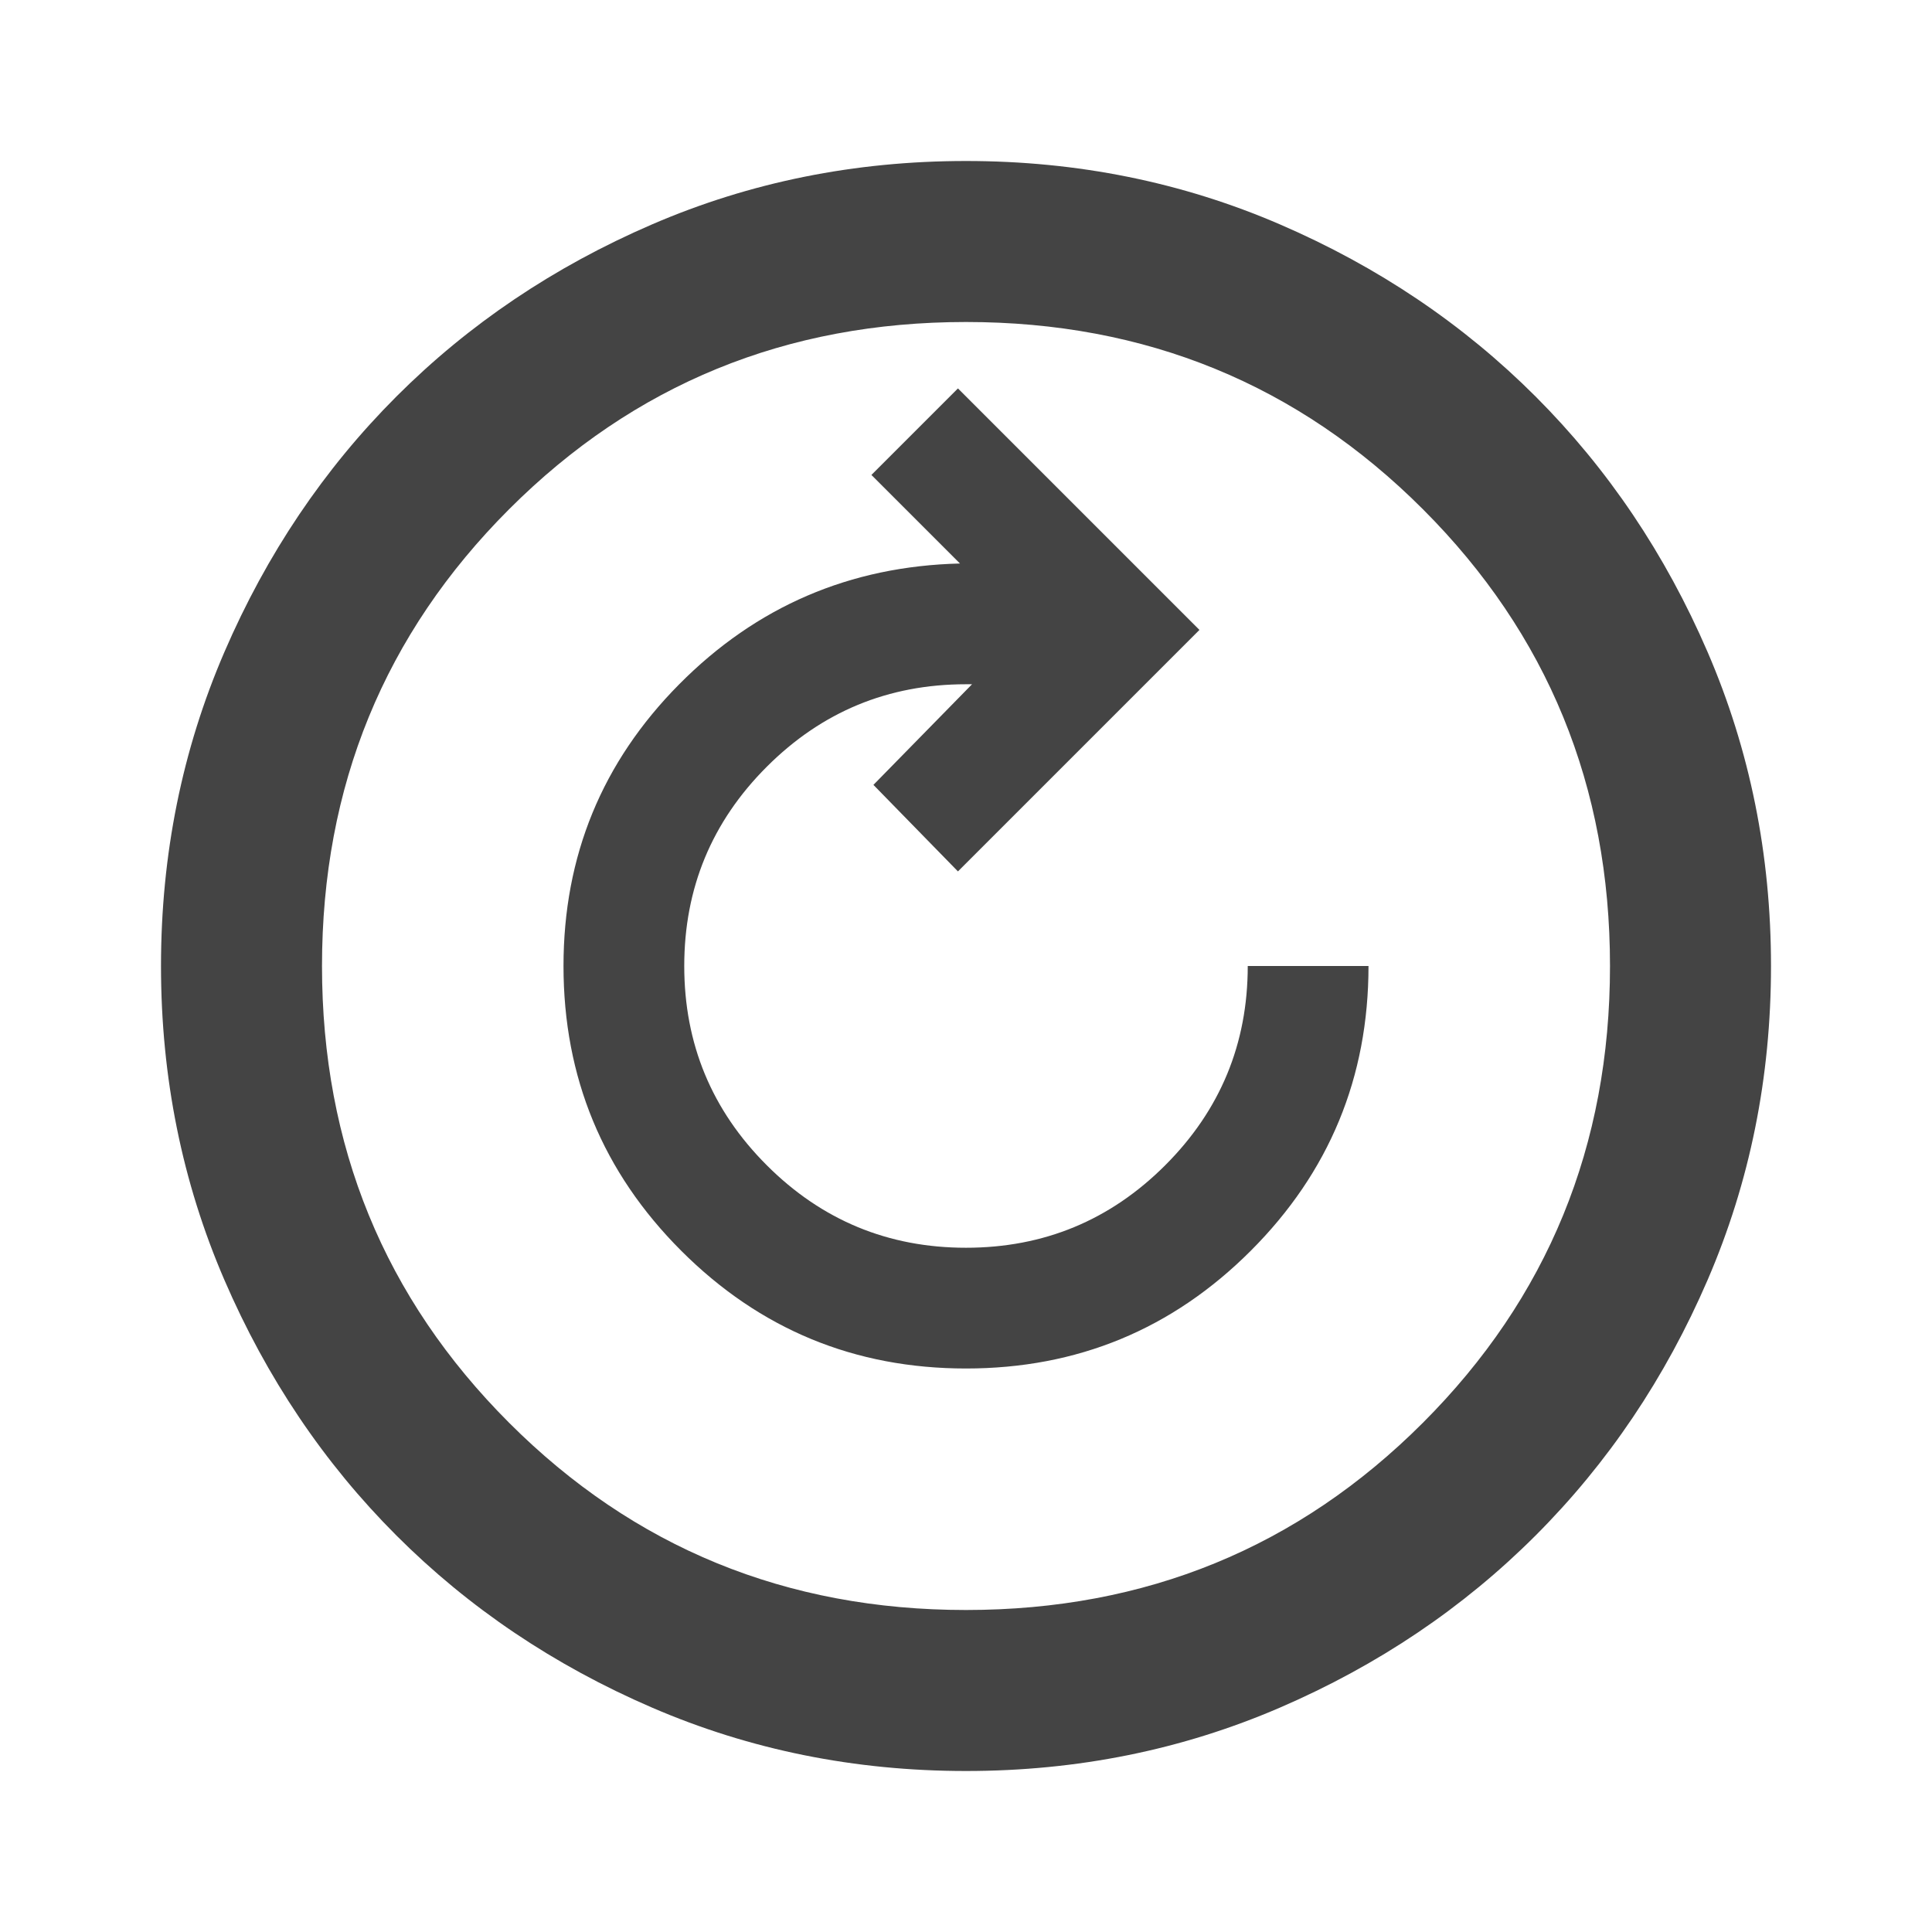
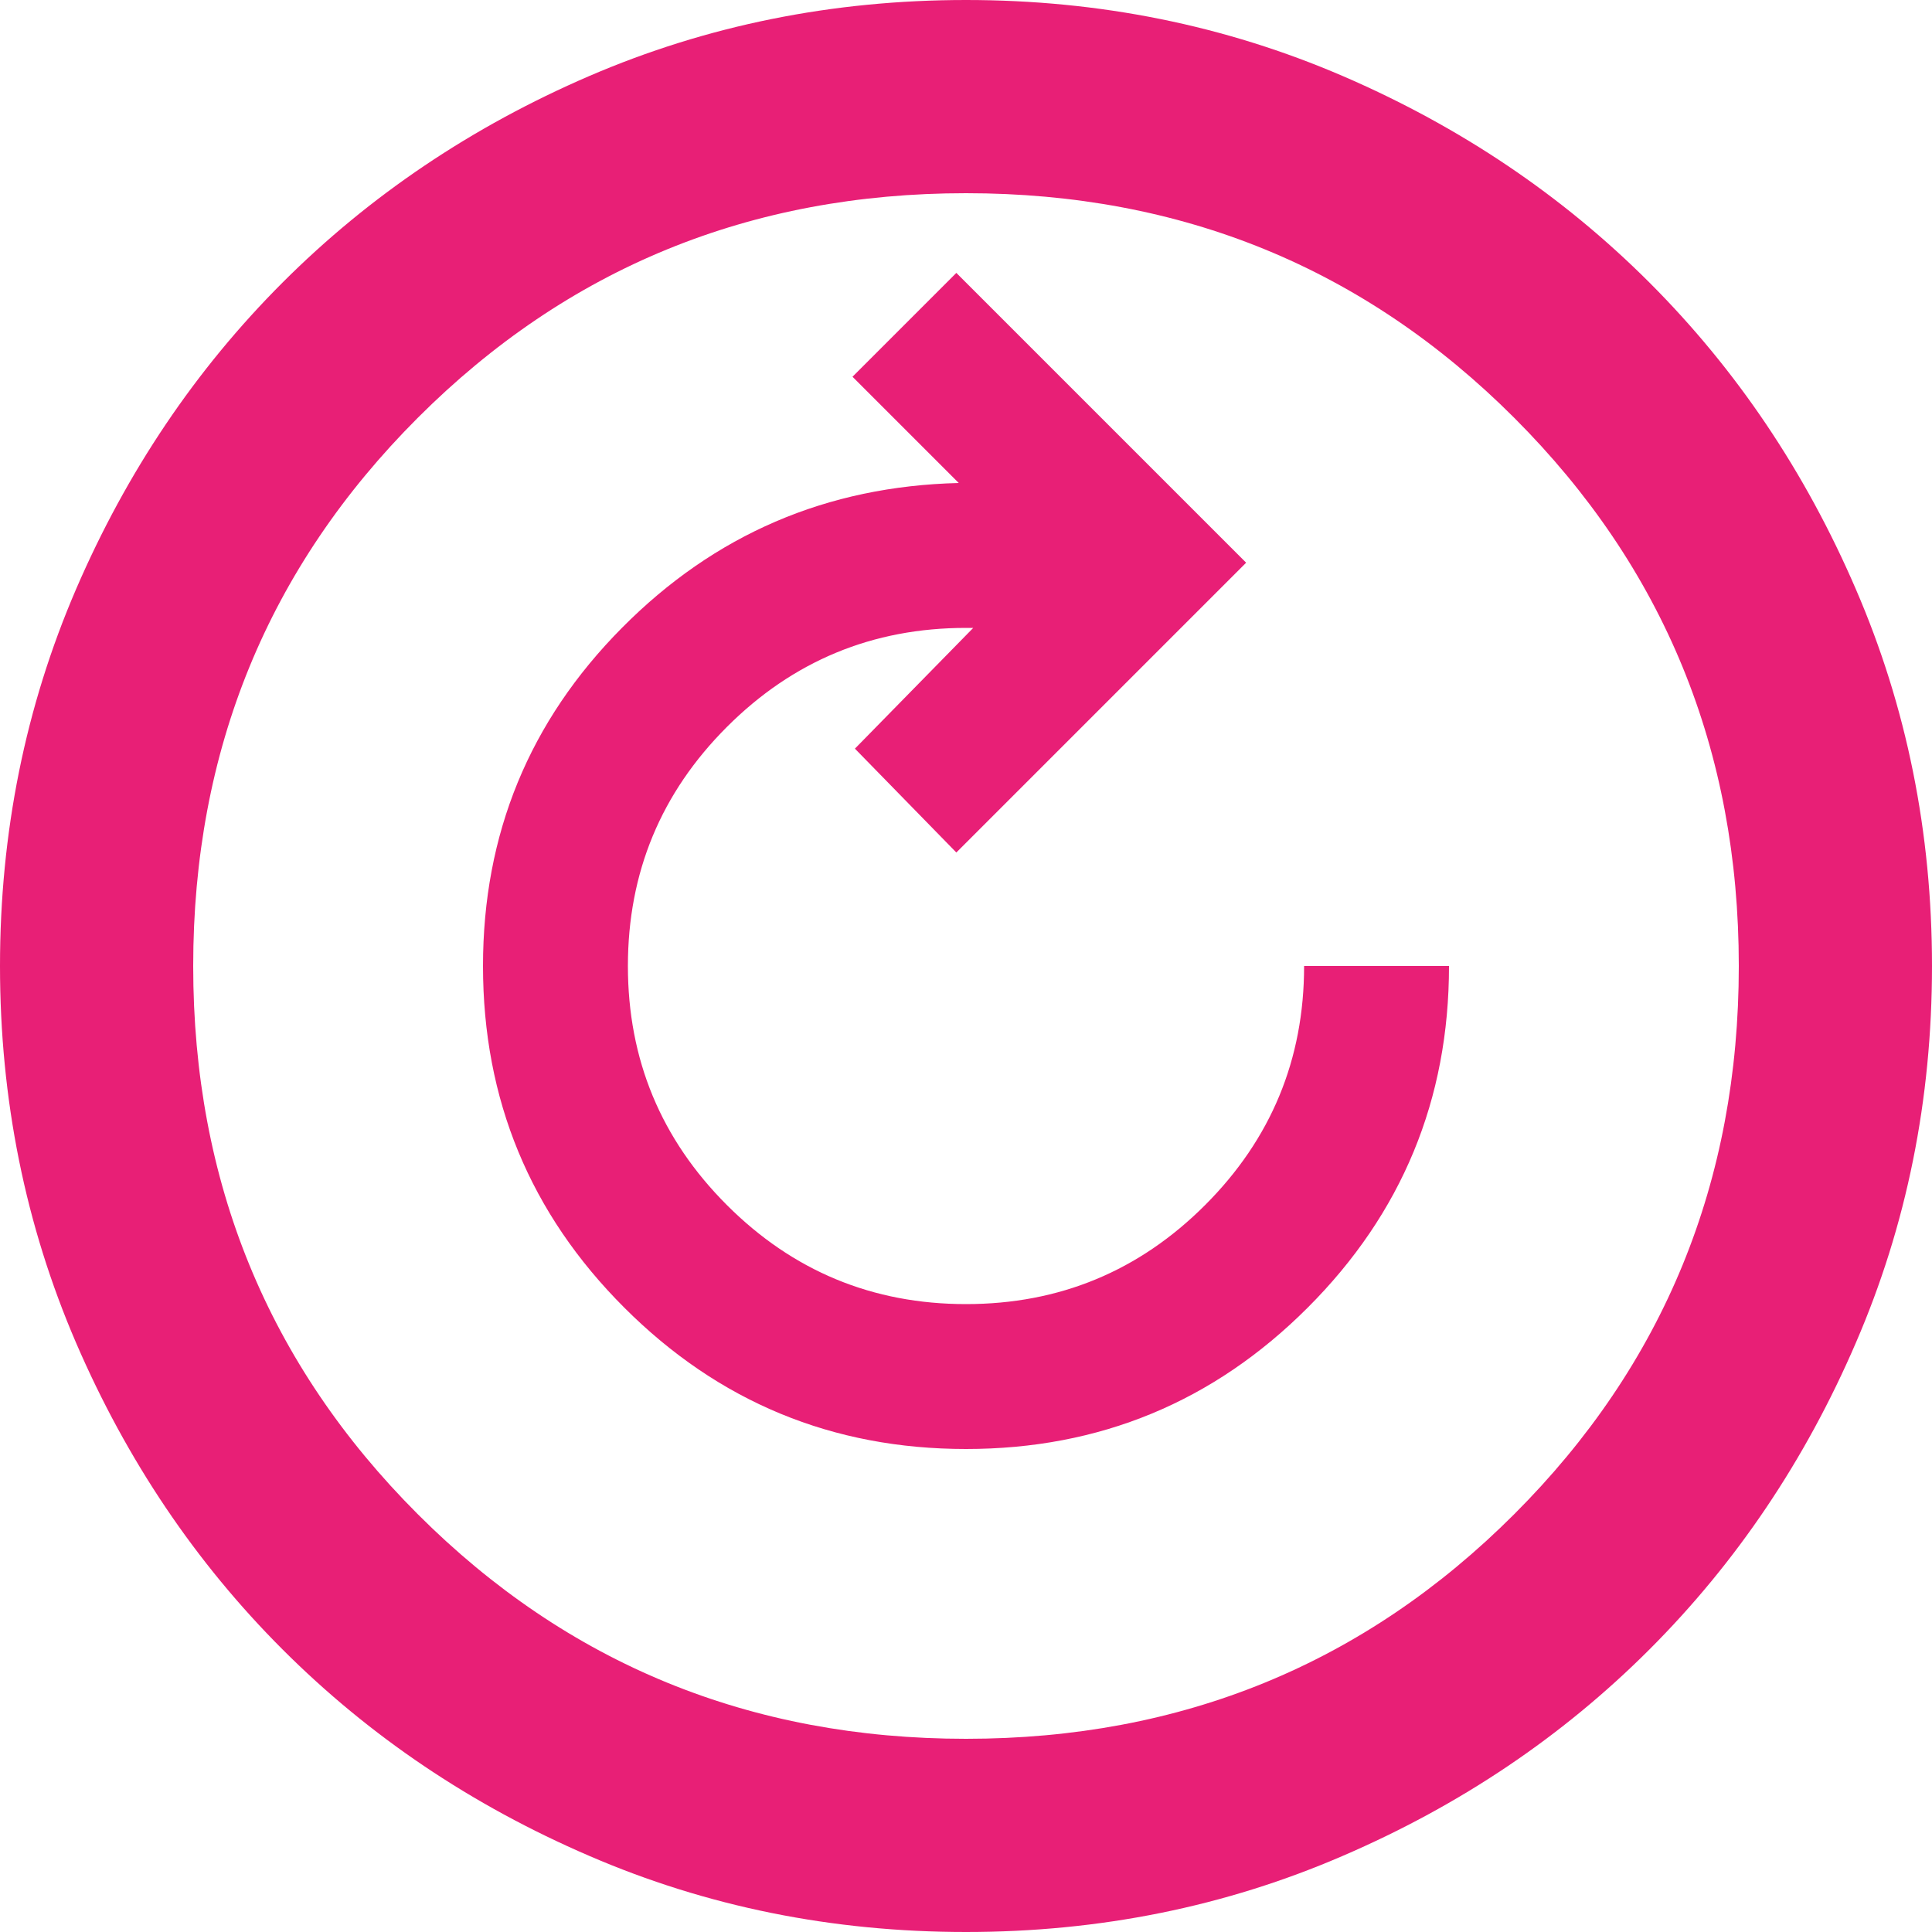
- <svg xmlns="http://www.w3.org/2000/svg" height="24px" viewBox="0 -960 960 960" width="24px" fill="#444444">
-   <path d="M480-280q83 0 141.5-58.5T680-480h-60q0 58-41 99t-99 41q-58 0-99-41t-41-99q0-58 41-99t99-41h3l-49 50 42 43 120-120-120-120-43 43 44 44q-82 2-139.5 60T280-480q0 83 58.5 141.5T480-280Zm0 200q-83 0-156-31.5T197-197q-54-54-85.5-127T80-480q0-83 31.5-156T197-763q54-54 127-85.5T480-880q83 0 156 31.5T763-763q54 54 85.5 127T880-480q0 83-31.5 156T763-197q-54 54-127 85.5T480-80Zm0-80q134 0 227-93t93-227q0-134-93-227t-227-93q-134 0-227 93t-93 227q0 134 93 227t227 93Zm0-320Z" />
+ <svg xmlns="http://www.w3.org/2000/svg" width="20" height="20" viewBox="0 0 20 20" fill="none">
+   <path d="M10 15C11.383 15 12.562 14.512 13.537 13.537C14.512 12.562 15 11.383 15 10H13.5C13.5 10.967 13.158 11.792 12.475 12.475C11.792 13.158 10.967 13.5 10 13.5C9.033 13.5 8.208 13.158 7.525 12.475C6.842 11.792 6.5 10.967 6.5 10C6.5 9.033 6.842 8.208 7.525 7.525C8.208 6.842 9.033 6.5 10 6.5H10.075L8.85 7.75L9.9 8.825L12.9 5.825L9.9 2.825L8.825 3.9L9.925 5C8.558 5.033 7.396 5.533 6.438 6.5C5.479 7.467 5 8.633 5 10C5 11.383 5.487 12.562 6.463 13.537C7.438 14.512 8.617 15 10 15ZM10 20C8.617 20 7.317 19.738 6.1 19.212C4.883 18.688 3.825 17.975 2.925 17.075C2.025 16.175 1.312 15.117 0.787 13.9C0.263 12.683 0 11.383 0 10C0 8.617 0.263 7.317 0.787 6.1C1.312 4.883 2.025 3.825 2.925 2.925C3.825 2.025 4.883 1.312 6.1 0.787C7.317 0.263 8.617 0 10 0C11.383 0 12.683 0.263 13.9 0.787C15.117 1.312 16.175 2.025 17.075 2.925C17.975 3.825 18.688 4.883 19.212 6.1C19.738 7.317 20 8.617 20 10C20 11.383 19.738 12.683 19.212 13.9C18.688 15.117 17.975 16.175 17.075 17.075C16.175 17.975 15.117 18.688 13.9 19.212C12.683 19.738 11.383 20 10 20ZM10 18C12.233 18 14.125 17.225 15.675 15.675C17.225 14.125 18 12.233 18 10C18 7.767 17.225 5.875 15.675 4.325C14.125 2.775 12.233 2 10 2C7.767 2 5.875 2.775 4.325 4.325C2.775 5.875 2 7.767 2 10C2 12.233 2.775 14.125 4.325 15.675C5.875 17.225 7.767 18 10 18Z" fill="#E81F76" />
</svg>
